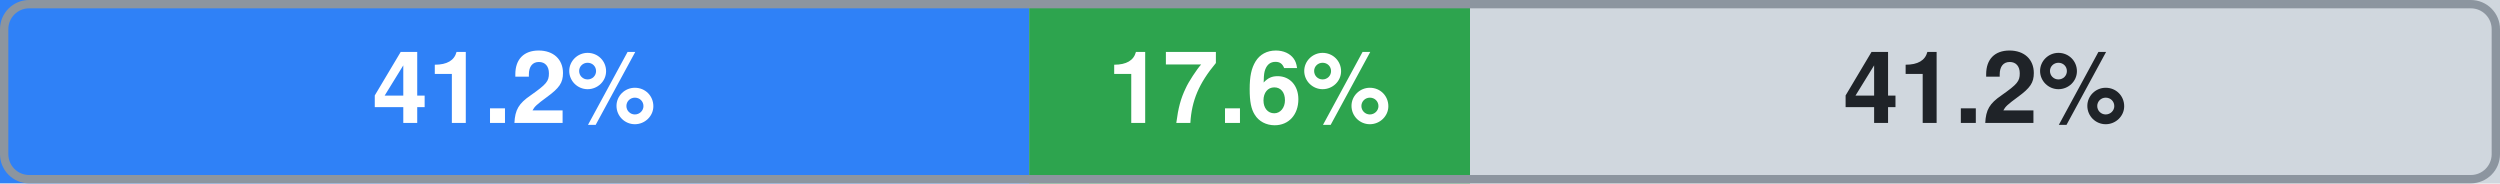
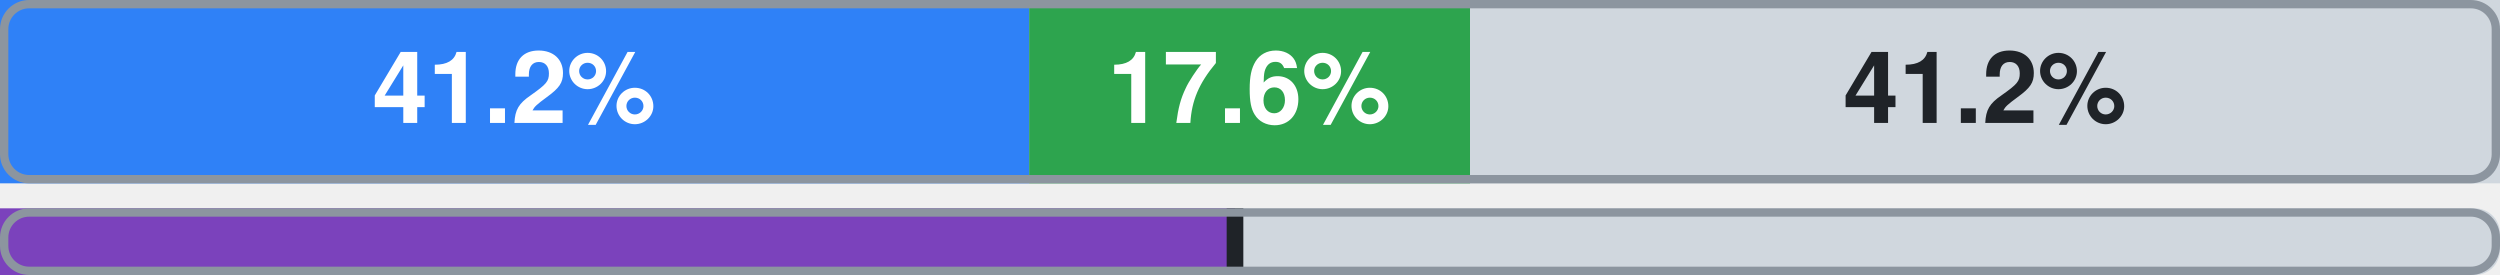
- <svg xmlns="http://www.w3.org/2000/svg" width="300" height="22" viewBox="0 0 300 22" role="img" aria-label="iam: official 41.2%, ours beyond official 17.6%, uncovered 41.2% of 85 attributes">
+ <svg xmlns="http://www.w3.org/2000/svg" width="300" height="33" viewBox="0 0 300 33" role="img" aria-label="iam: official 41.2%, ours beyond official 17.6%, uncovered 41.2% of 85 attributes; lower bar: Terraform aws provider (estimate): 49.4% of 85 attributes, at least 49.4%">
  <rect x="0" y="0" width="300" height="22" rx="3" fill="#d0d7de" />
  <rect x="0" y="0" width="123.5" height="22" fill="#2f81f7" />
  <text x="61.7" y="12" font-family="-apple-system,BlinkMacSystemFont,'Segoe UI',Helvetica,Arial,sans-serif" font-size="12" font-weight="600" fill="#ffffff" text-anchor="middle" dominant-baseline="central">41.2%</text>
  <rect x="123.5" y="0" width="52.9" height="22" fill="#2da44e" />
  <text x="149.9" y="12" font-family="-apple-system,BlinkMacSystemFont,'Segoe UI',Helvetica,Arial,sans-serif" font-size="12" font-weight="600" fill="#ffffff" text-anchor="middle" dominant-baseline="central">17.6%</text>
  <rect x="176.4" y="0" width="123.6" height="22" fill="#d0d7de" />
  <text x="238.2" y="12" font-family="-apple-system,BlinkMacSystemFont,'Segoe UI',Helvetica,Arial,sans-serif" font-size="12" font-weight="600" fill="#1f2328" text-anchor="middle" dominant-baseline="central">41.2%</text>
  <rect x="0.5" y="0.5" width="299" height="21" rx="3" fill="none" stroke="#8c959f" />
+   <rect x="0" y="25" width="300" height="8" rx="3" fill="#d0d7de" />
+   <rect x="0" y="25" width="148.2" height="8" fill="#7b42bc" />
+   <rect x="147.2" y="25" width="2" height="8" fill="#1f2328" />
+   <rect x="0.5" y="25.5" width="299" height="7" rx="3" fill="none" stroke="#8c959f" />
</svg>
